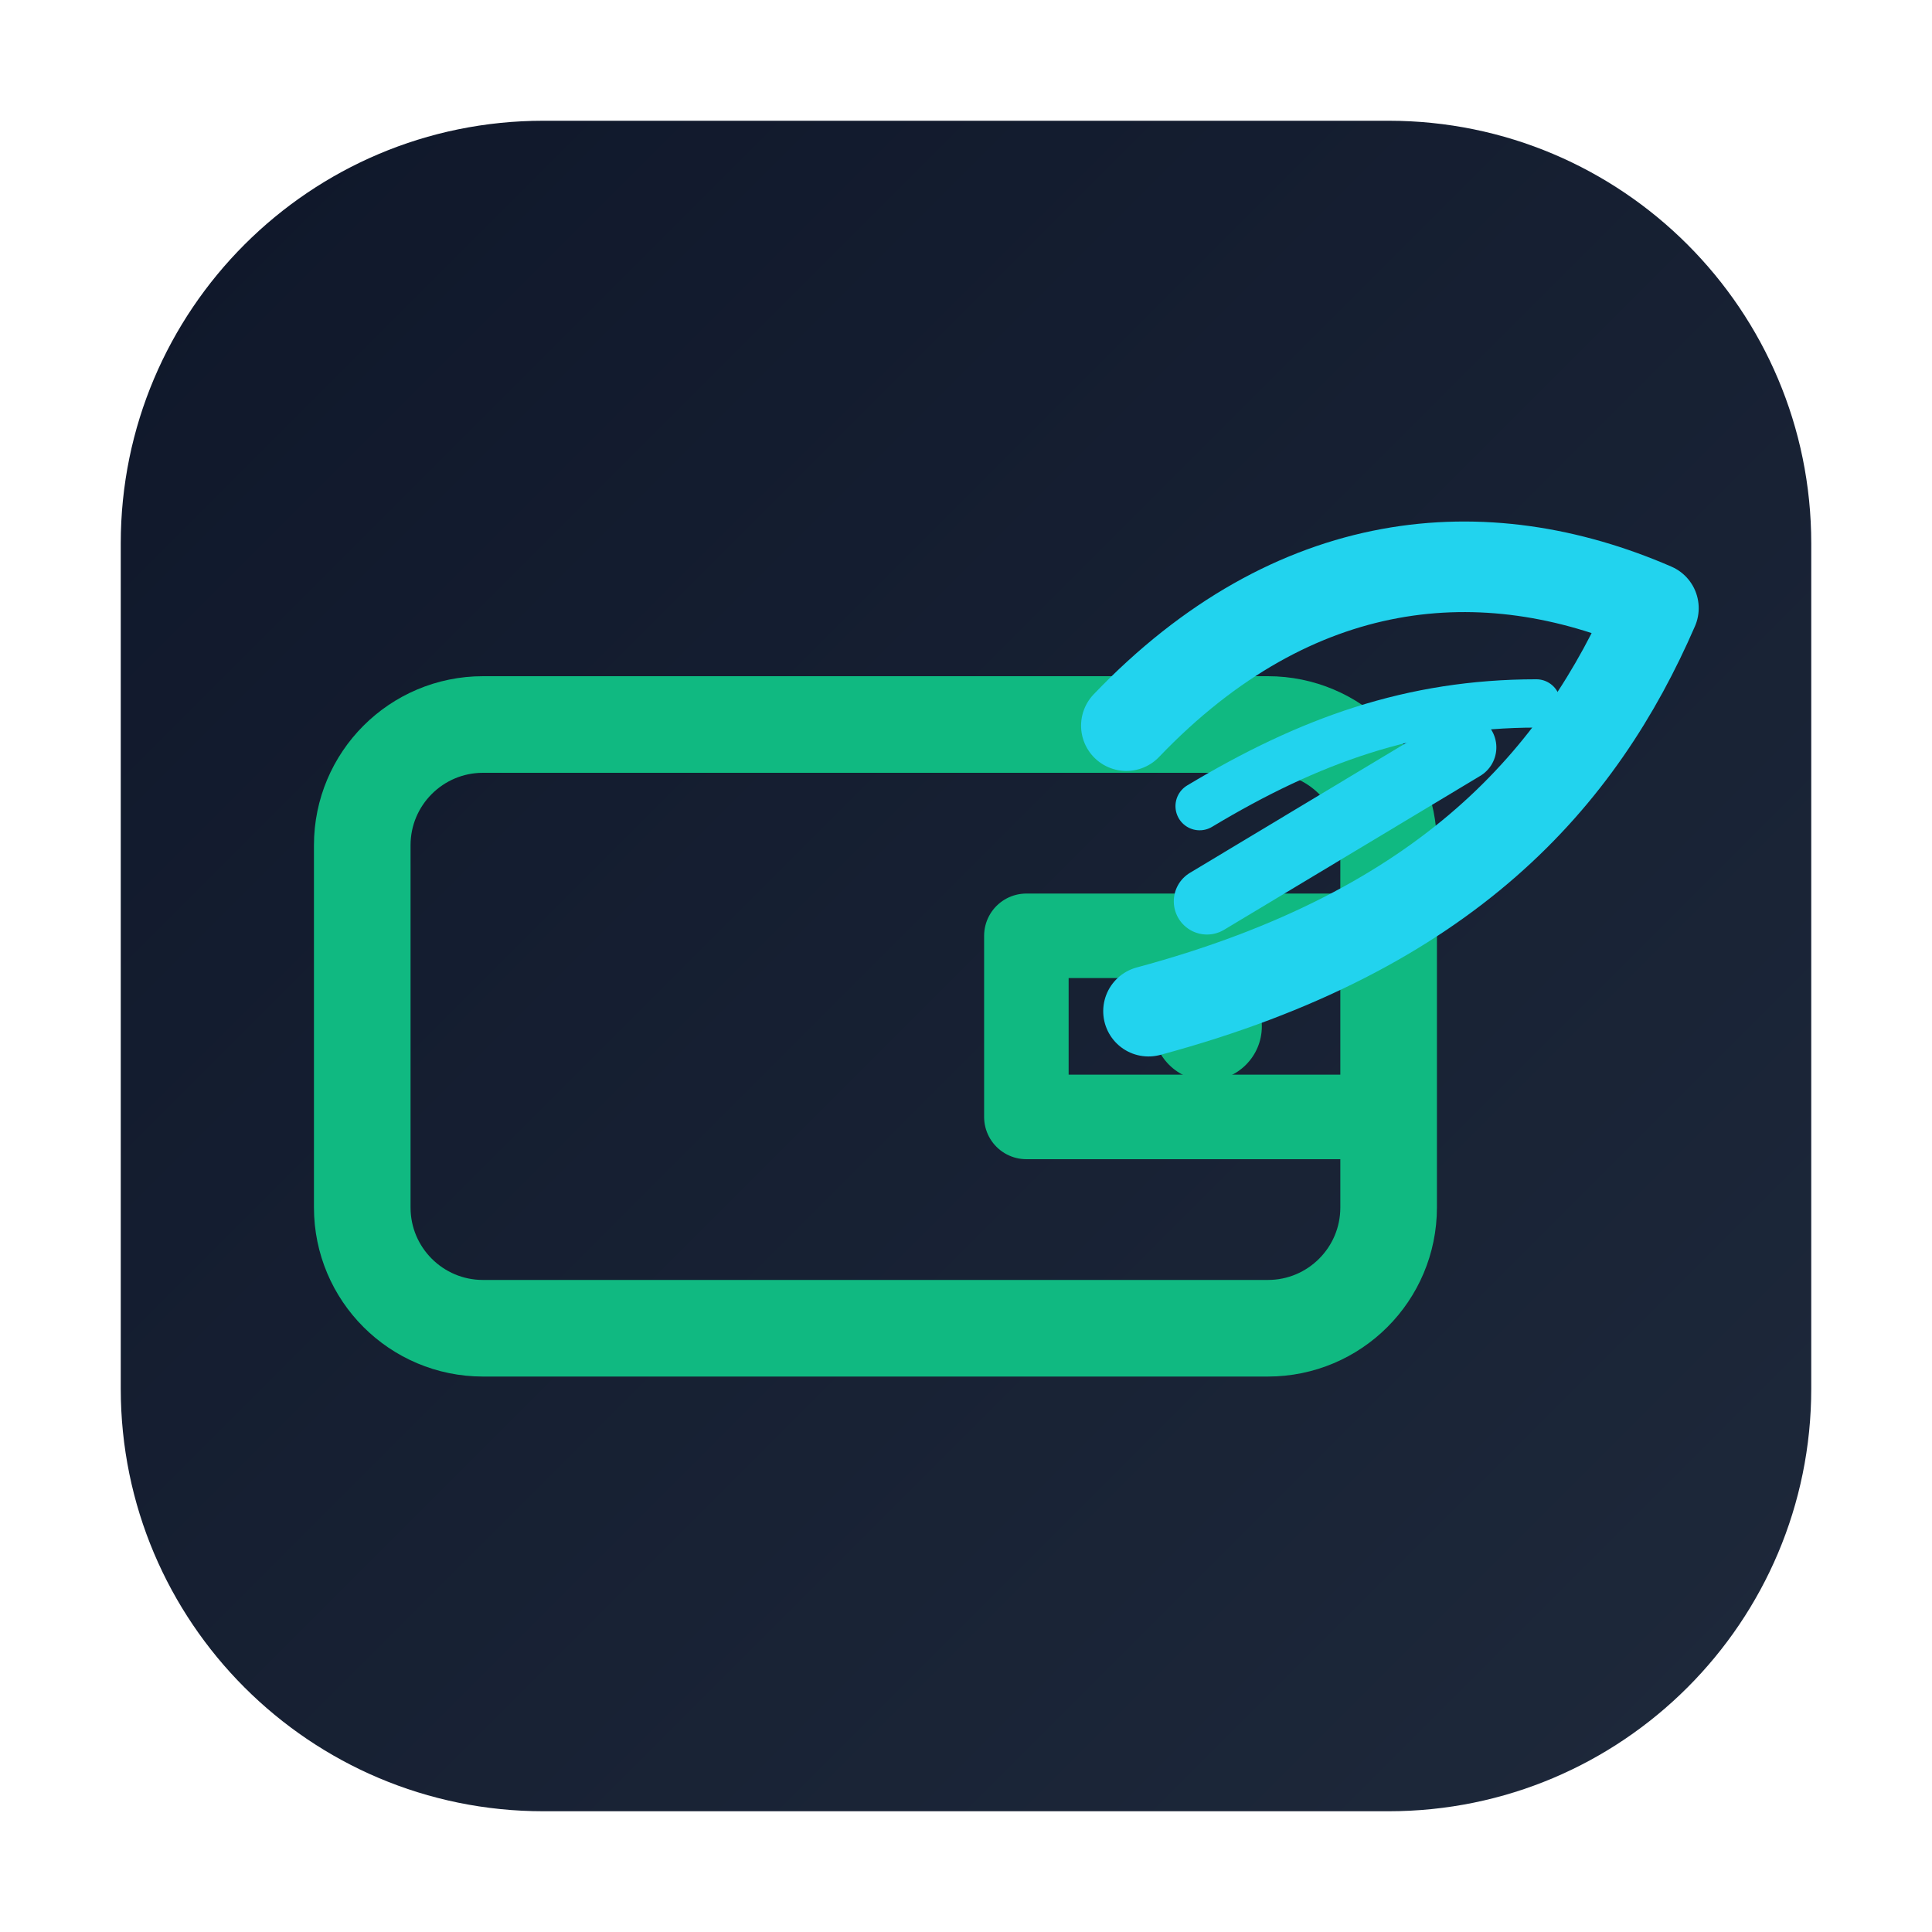
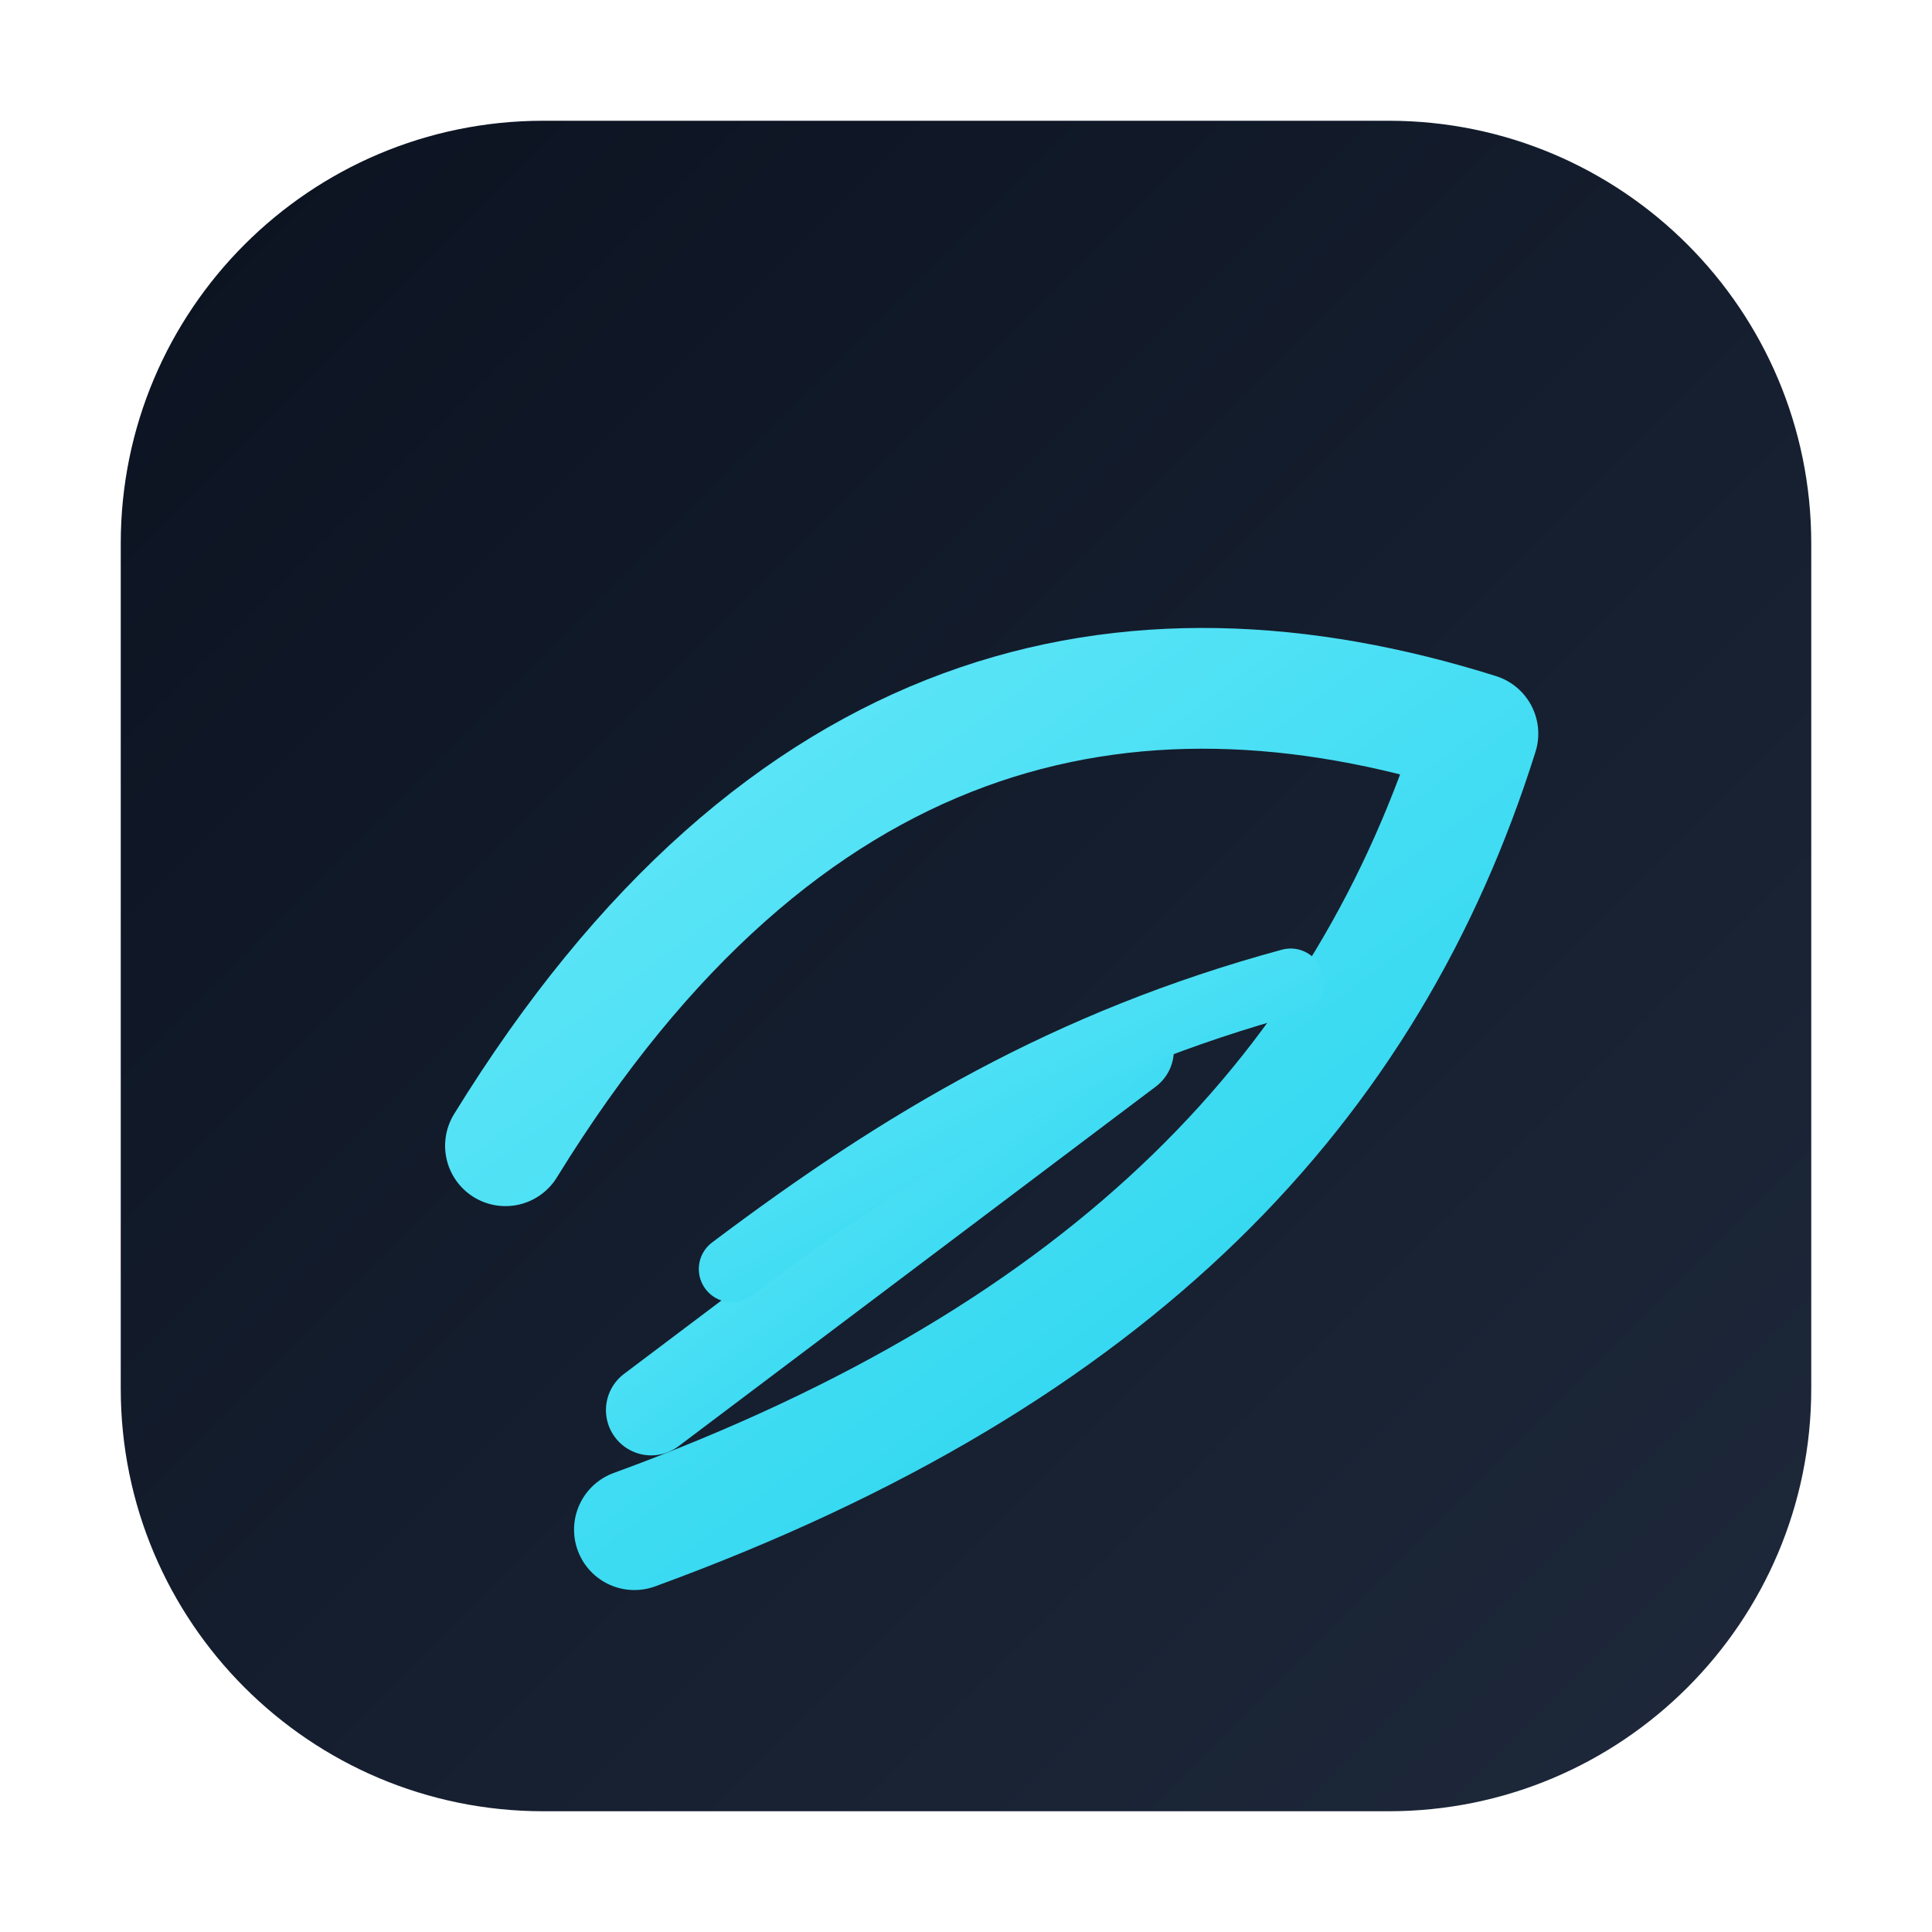
<svg xmlns="http://www.w3.org/2000/svg" viewBox="0 0 64 64" role="img" aria-label="FreeWallet">
  <defs>
    <linearGradient id="bg" x1="0%" y1="0%" x2="100%" y2="100%">
-       <stop offset="0%" stop-color="#0f172a" />
+       <stop offset="0%" stop-color="#0b1220" />
      <stop offset="100%" stop-color="#1e293b" />
+     </linearGradient>
+     <linearGradient id="feather" x1="0%" y1="0%" x2="100%" y2="100%">
+       <stop offset="0%" stop-color="#67e8f9" />
+       <stop offset="100%" stop-color="#22d3ee" />
    </linearGradient>
  </defs>
  <rect x="4" y="4" width="56" height="56" rx="14" fill="url(#bg)" />
-   <g fill="none" stroke-linecap="round" stroke-linejoin="round">
-     <path d="M16 24h26a4 4 0 0 1 4 4v12a4 4 0 0 1-4 4H16a4 4 0 0 1-4-4V28a4 4 0 0 1 4-4z" stroke="#10b981" stroke-width="3.2" />
-     <path d="M34 31h12v6H34z" stroke="#10b981" stroke-width="2.8" />
-     <circle cx="40" cy="34" r="1.8" fill="#10b981" stroke="none" />
-     <g transform="translate(39 9) rotate(14)">
-       <path d="M2 15c4-7 10-9 16-8-1 6-4 12-13 17" stroke="#22d3ee" stroke-width="3" />
-       <path d="M6 20l7-7" stroke="#22d3ee" stroke-width="2.2" />
-       <path d="M5 17c3-3 6-5 10-6" stroke="#22d3ee" stroke-width="1.6" />
-     </g>
+   <g fill="none" stroke="url(#feather)" stroke-linecap="round" stroke-linejoin="round" transform="translate(14 10) rotate(8 18 20)">
+     <path d="M4 30C11 14 22 10 34 12C32 24 25 34 10 42" stroke-width="4" />
+     <path d="M10 38L24 24" stroke-width="3" />
+     <path d="M12 33C17 28 22 24 29 21" stroke-width="2.2" />
  </g>
</svg>
